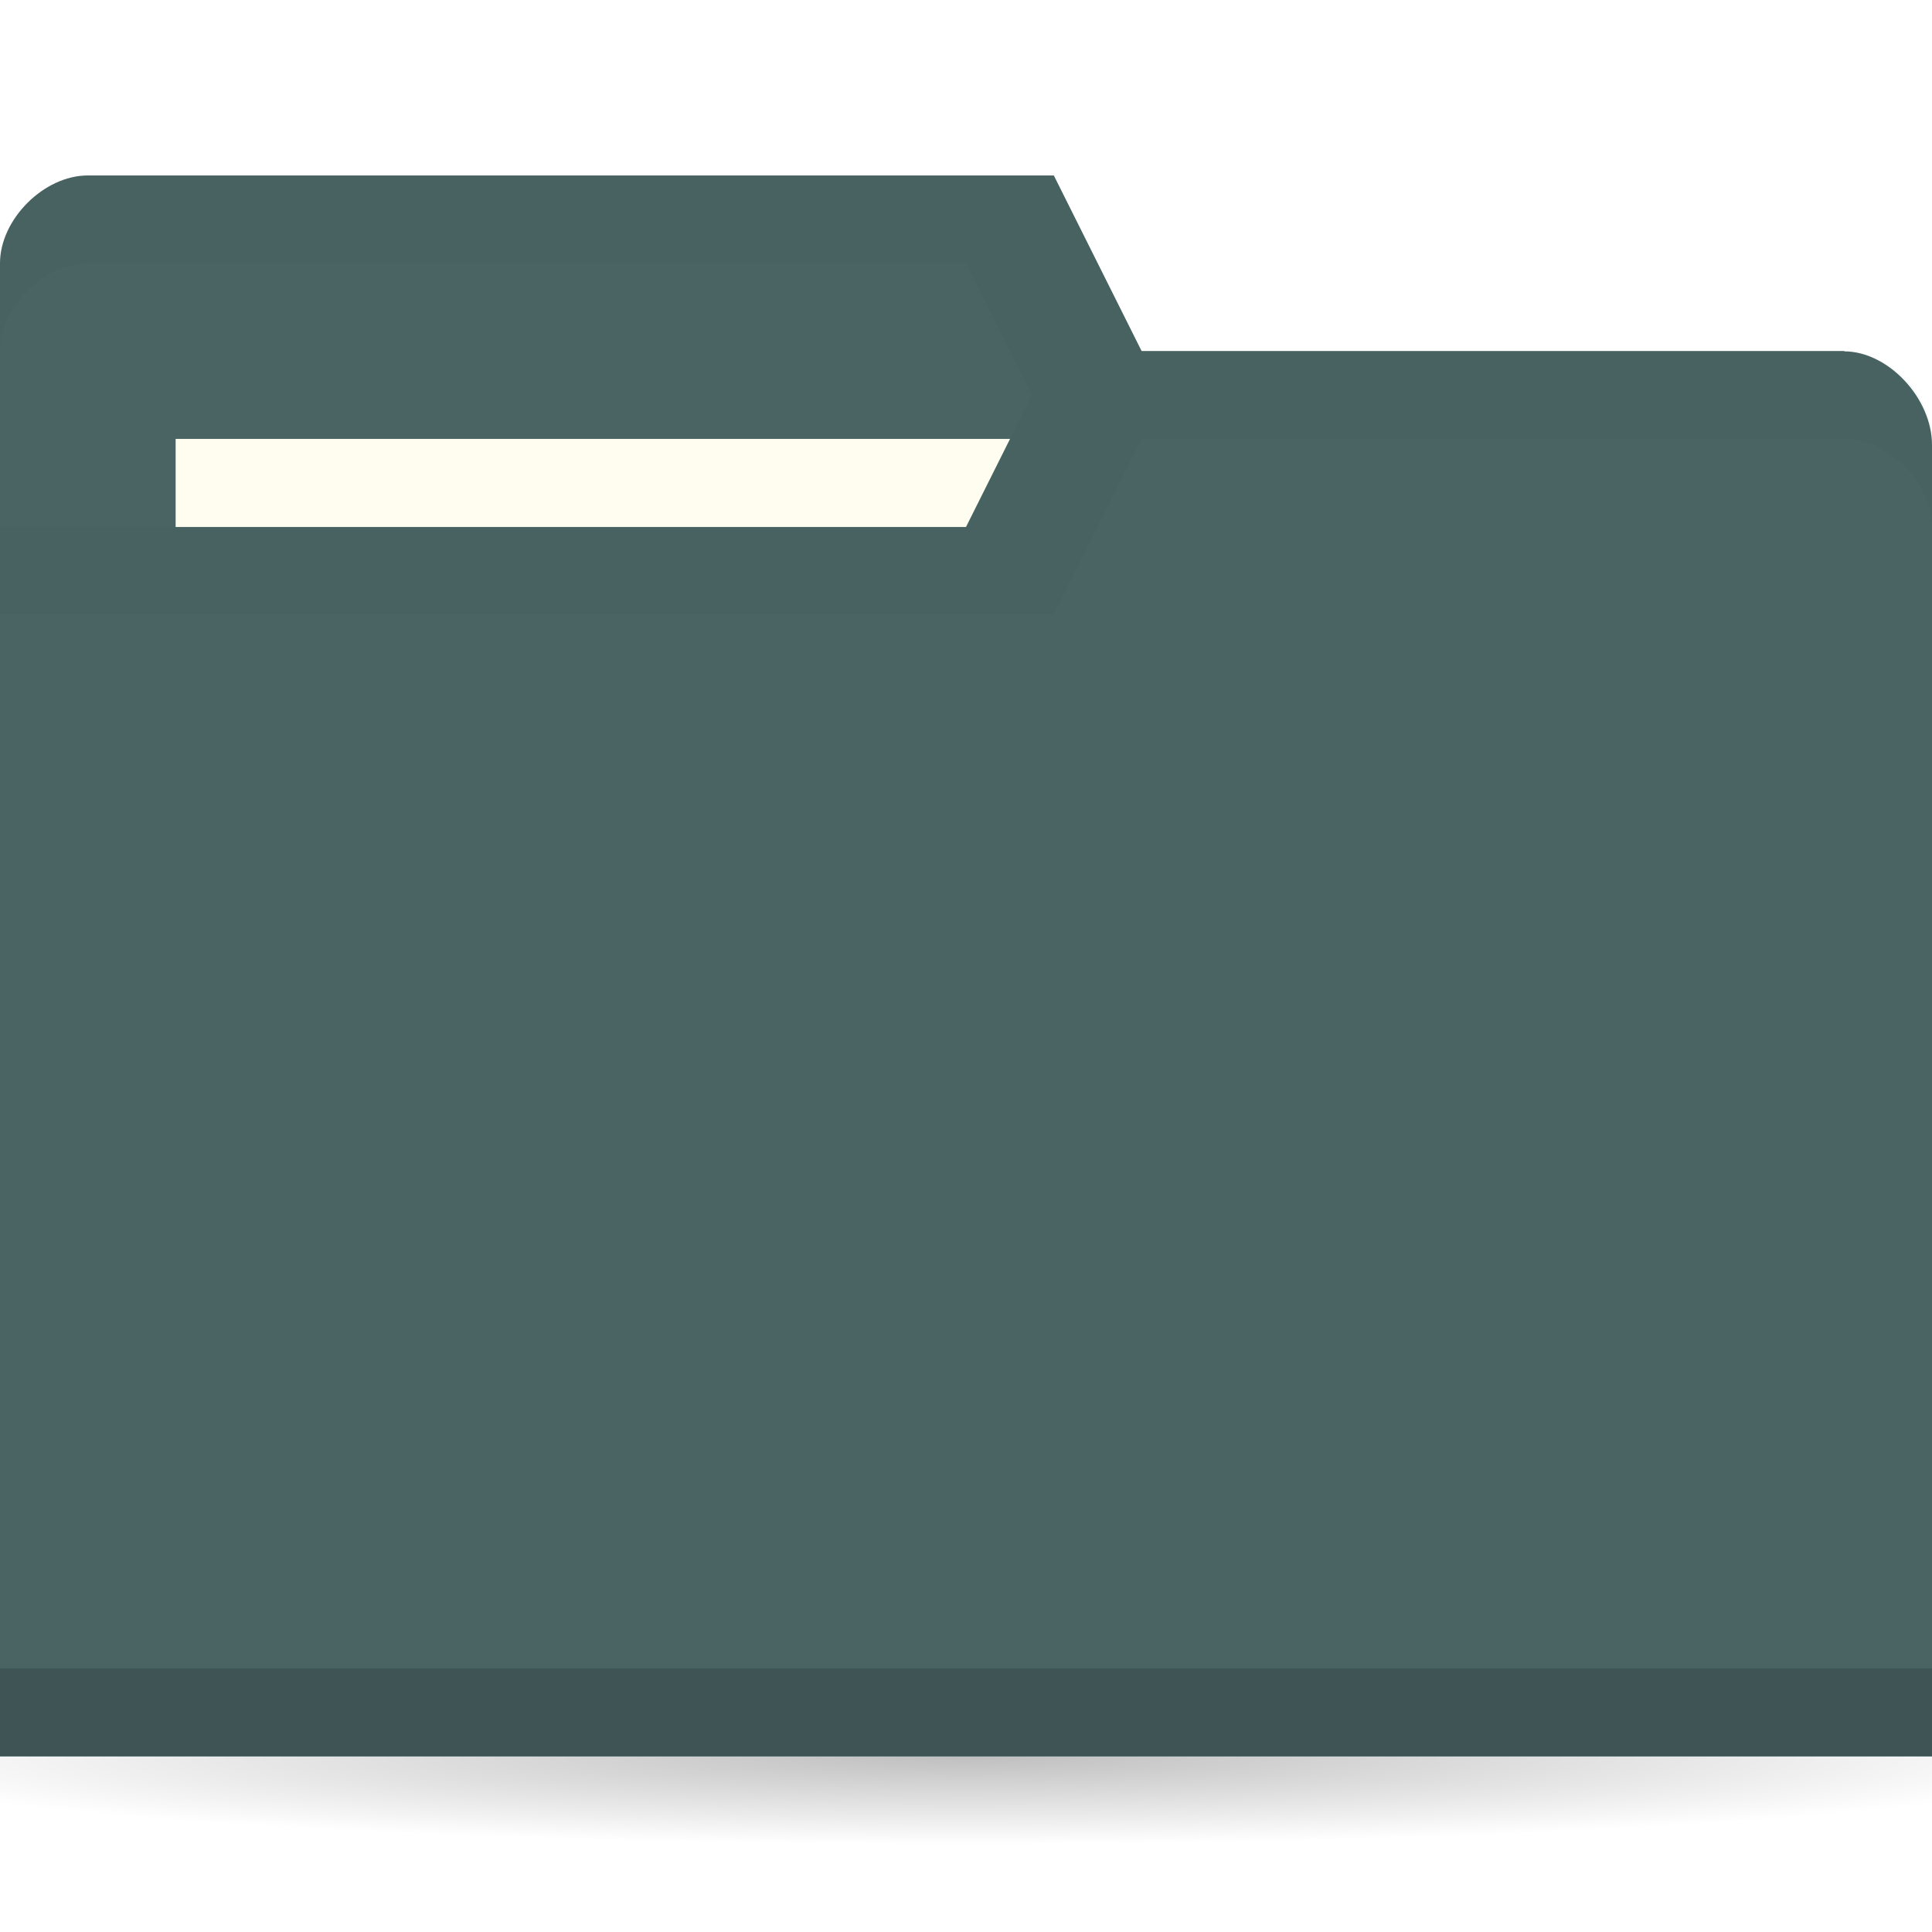
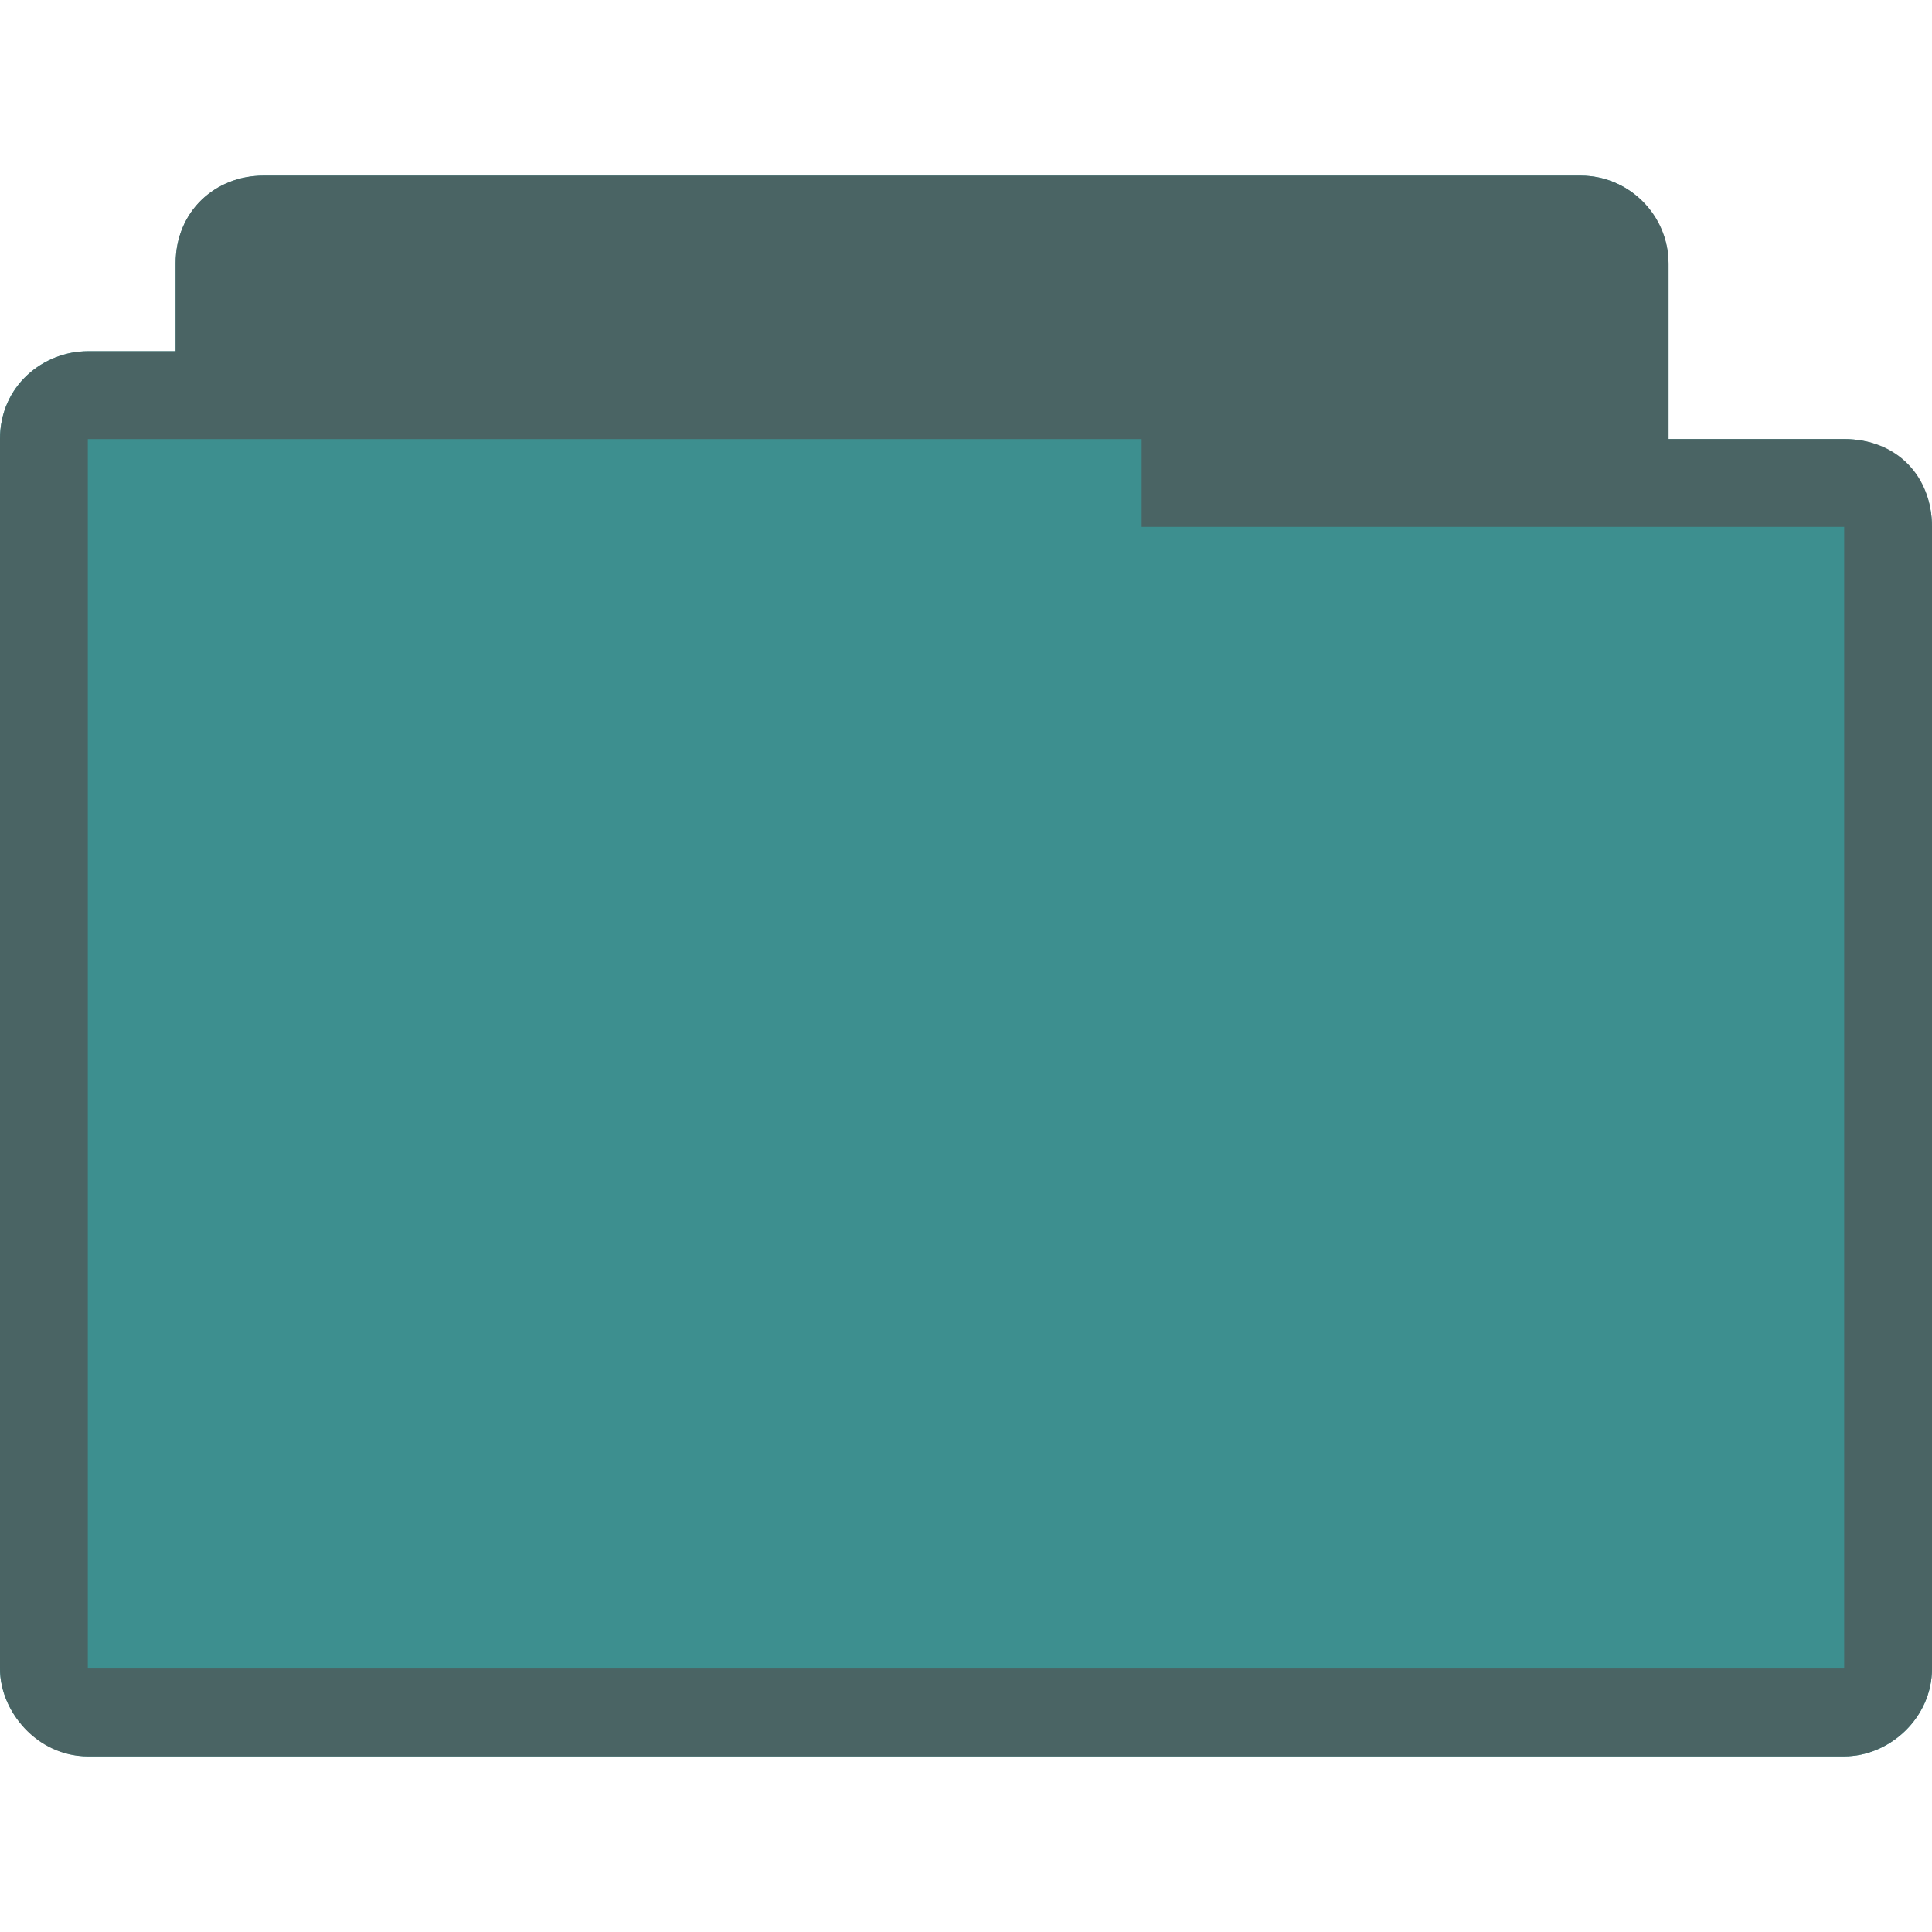
<svg xmlns="http://www.w3.org/2000/svg" viewBox="0 0 22 22">
-   <defs>
-     <radialGradient id="radialGradient3766" cx="11" cy="19" r="11" gradientTransform="matrix(1,0,0,0.09090909,0,17.27273)" gradientUnits="userSpaceOnUse">
-       <stop style="stop-color:#000;stop-opacity:1" />
-       <stop offset="1" style="stop-color:#000;stop-opacity:0" />
-     </radialGradient>
-   </defs>
-   <g transform="translate(0,-1030.362)">
-     <path d="M 22 19 A 11 1 0 1 1 0 19 11 1 0 1 1 22 19 z" transform="matrix(1.181818,0,0,1,-2,1031.362)" style="fill:url(#radialGradient3766);opacity:0.25;fill-opacity:1;stroke:none" />
-     <path d="m 0 1033.36 0 14 22 0 0 -7 -1 -6 -8 0 -1 -2 -11 0 c -0.5 0 -1 0.5 -1 1 z" style="fill:#4a6464;fill-opacity:1;stroke:none" />
-     <path d="m 1 1032.36 c -0.5 0 -1 0.5 -1 1 l 0 1 c 0 -0.5 0.5 -1 1 -1 l 10 0 1 2 9 0 0 6 0 -1 0 -6 -8 0 -1 -2 z" style="fill:#000;opacity:0.03;fill-opacity:1;stroke:none" />
-     <rect width="10" height="4" x="2" y="1035.36" style="fill:#fffdf0;fill-opacity:1;stroke:none" />
-     <path d="m 22 1035.43 0 14.933 -22 0 0 -14 11 0 1 -2 9 0 c 0.5 0 1 0.533 1 1.067 z" style="fill:#4a6464;fill-opacity:1;stroke:none" />
-     <path d="m 0 1049.36 0 1 22 0 0 -1 z" style="fill:#000;opacity:0.15;fill-opacity:1;stroke:none" />
-     <path d="m 12 1034.36 -1 2 -11 0 0 1 12 0 1 -2 8 0 c 0.5 0 1 0.5 1 1 l 0 -1 c 0 -0.5 -0.5 -1 -1 -1 z" style="fill:#000;opacity:0.03;fill-opacity:1;stroke:none" />
-   </g>
+   <path d="m 3 2 c -0.547 0 -1 0.41 -1 1 l 0 1 -1 0 c -0.502 0 -1 0.385 -1 1 c 0 4.594 0 9.406 0 14 0 0.546 0.493 1 1 1 l 20 0 c 0.516 0 1 -0.437 1 -1 l 0 -13 c 0 -0.577 -0.423 -1 -1 -1 l -2 0 0 -2 c 0 -0.487 -0.402 -1 -1 -1 z" style="visibility:visible;fill:#3D8F8F;fill-opacity:1;stroke:none;display:inline;color:#1c1c1c;fill-rule:nonzero" />
+   <path d="m 3 2 c -0.544 0 -1 0.399 -1 1 l 0 1 -1 0 c -0.507 0 -1 0.396 -1 1 c 0 4.594 0 9.406 0 14 0 0.487 0.419 1 1 1 l 20 0 c 0.521 0 1 -0.443 1 -1 l 0 -13 c 0 -0.573 -0.394 -1 -1 -1 l -2 0 0 -2 c 0 -0.559 -0.457 -1 -1 -1 z m 10 3 0 1 8 0 0 13 l -20 0 0 -14 z" style="visibility:visible;fill:#4a6464;fill-opacity:1;stroke:none;display:inline;color:#1c1c1c;fill-rule:nonzero" />
</svg>
